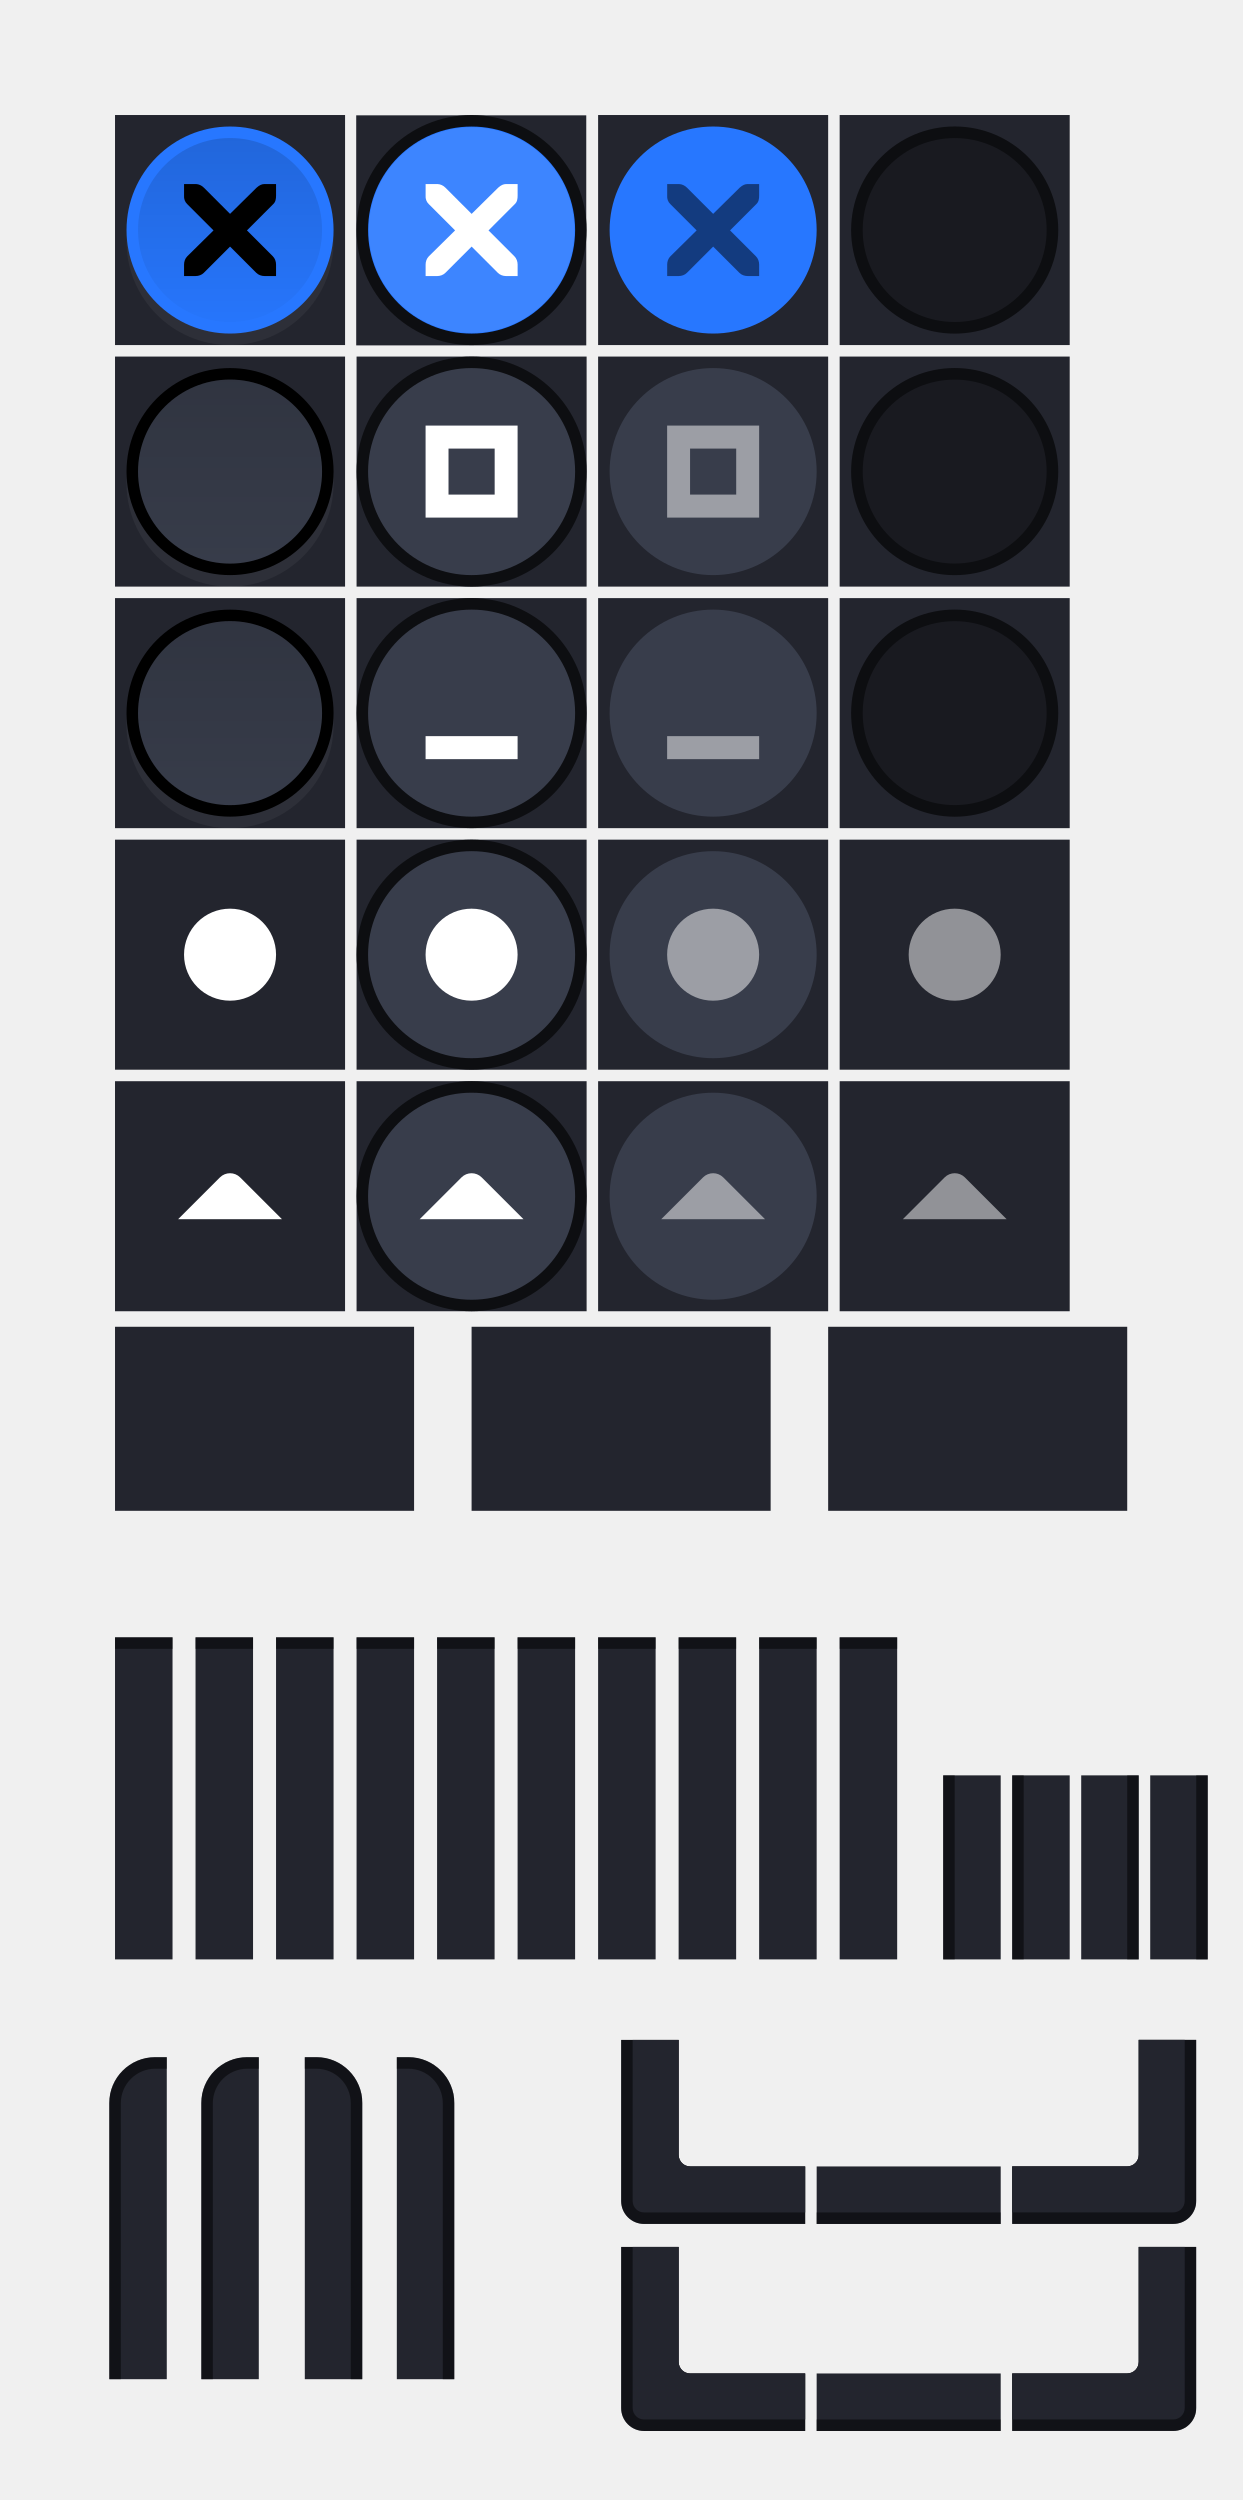
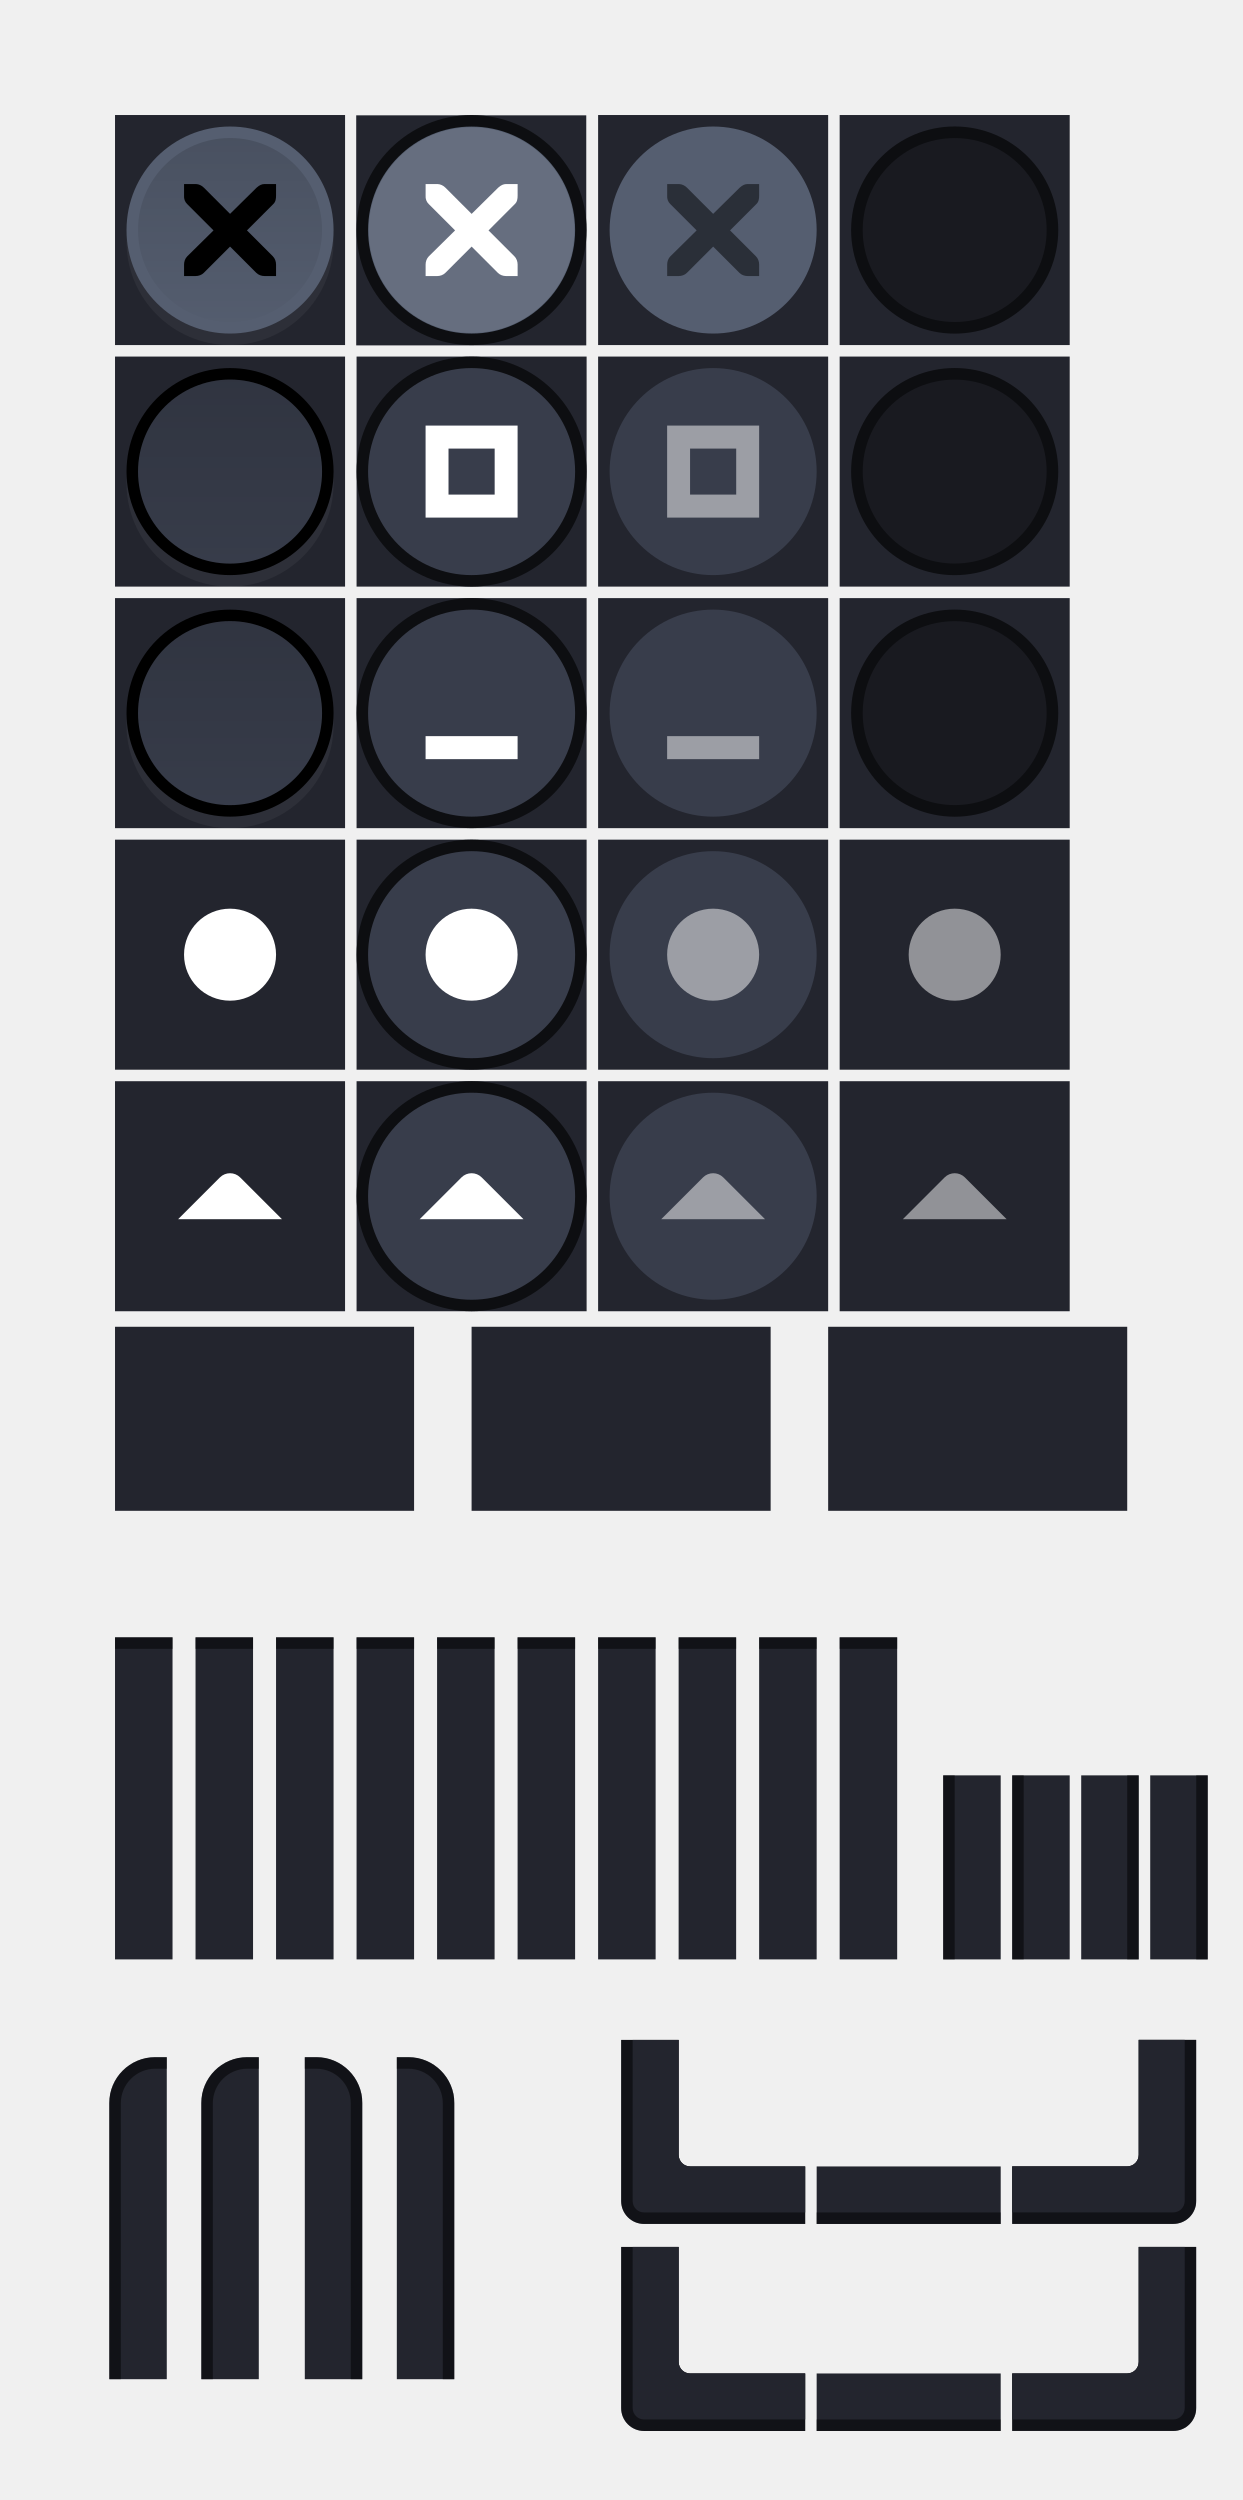
<svg xmlns="http://www.w3.org/2000/svg" xmlns:xlink="http://www.w3.org/1999/xlink" version="1.1" viewBox="0 0 108 217.35">
  <defs>
    <linearGradient id="linearGradient1078">
      <stop style="stop-opacity:.149" offset="0" />
      <stop style="stop-opacity:0" offset="1" />
    </linearGradient>
    <linearGradient id="linearGradient1387">
      <stop stop-color="#383d4b" offset="0" />
      <stop stop-color="#383d4b" offset=".6" />
      <stop stop-color="#13151a" offset="1" />
    </linearGradient>
    <clipPath id="b">
      <rect x="109.41" y="196.63" width="16" height="16" opacity=".3" />
    </clipPath>
    <clipPath id="a">
      <rect x="9.5" y="178.85" width="5" height="28" fill="#fff" opacity=".539" />
    </clipPath>
    <radialGradient id="radialGradient1090-4-5" cx="19" cy="571.7" r="7.503" gradientTransform="matrix(1.4225 -5.3748e-7 5.371e-7 1.4225 57.973 -174.87)" gradientUnits="userSpaceOnUse" xlink:href="#linearGradient1387" />
    <radialGradient id="radialGradient1090-7" cx="19" cy="571.7" r="7.503" gradientTransform="matrix(1.433 -5.4148e-7 5.4109e-7 1.433 -8.2283 -213.91)" gradientUnits="userSpaceOnUse" xlink:href="#linearGradient1387" />
    <radialGradient id="radialGradient1090-7-3" cx="19" cy="571.7" r="7.503" gradientTransform="matrix(1.433 -5.4148e-7 5.4109e-7 1.433 -8.2283 -180.91)" gradientUnits="userSpaceOnUse" xlink:href="#linearGradient1387" />
    <radialGradient id="radialGradient1090-4-5-6" cx="19" cy="571.7" r="7.503" gradientTransform="matrix(1.4225 -5.3748e-7 5.371e-7 1.4225 57.973 -207.87)" gradientUnits="userSpaceOnUse" xlink:href="#linearGradient1387" />
    <linearGradient id="linearGradient1080" x1="19" x2="19" y1="562.36" y2="581.25" gradientUnits="userSpaceOnUse" xlink:href="#linearGradient1078" />
    <linearGradient id="linearGradient1080-6" x1="19" x2="19" y1="562.36" y2="581.25" gradientTransform="translate(3e-7 33)" gradientUnits="userSpaceOnUse" xlink:href="#linearGradient1078" />
    <linearGradient id="linearGradient1080-62" x1="19" x2="19" y1="562.36" y2="581.25" gradientTransform="translate(-2e-7 66)" gradientUnits="userSpaceOnUse" xlink:href="#linearGradient1078" />
  </defs>
  <rect id="menu-active" x="10" y="115.35" width="26" height="16" fill="#23252e" />
  <use id="menu-pressed" transform="translate(31 -2.0352e-5)" width="100%" height="100%" fill="#f4f4f7" xlink:href="#menu-active" />
  <use id="menu-inactive" transform="translate(62 -2.0352e-5)" width="100%" height="100%" fill="#f4f4f7" xlink:href="#menu-active" />
  <g id="title-1-active" transform="translate(1.4109e-5 5.2093e-5)">
    <g id="" transform="matrix(.17857 0 0 1 9.1072 -415.01)">
      <rect x="5" y="557.36" width="28" height="28" fill="#23252e" style="stroke-width:1.01" />
    </g>
    <rect x="10" y="142.35" width="5" height="1" opacity=".5" />
  </g>
  <use id="title-2-active" transform="translate(7)" width="100%" height="100%" xlink:href="#title-1-active" />
  <use id="title-3-active" transform="translate(14)" width="100%" height="100%" xlink:href="#title-1-active" />
  <use id="title-4-active" transform="translate(21)" width="100%" height="100%" xlink:href="#title-1-active" />
  <use id="title-5-active" transform="translate(28)" width="100%" height="100%" xlink:href="#title-1-active" />
  <use id="title-1-inactive" transform="translate(35)" width="100%" height="100%" xlink:href="#title-1-active" />
  <use id="title-2-inactive" transform="translate(42)" width="100%" height="100%" xlink:href="#title-1-active" />
  <use id="title-3-inactive" transform="translate(49)" width="100%" height="100%" xlink:href="#title-1-active" />
  <use id="title-4-inactive" transform="translate(56)" width="100%" height="100%" xlink:href="#title-1-active" />
  <use id="title-5-inactive" transform="translate(63)" width="100%" height="100%" xlink:href="#title-1-active" />
  <g id="top-left-active" transform="translate(1.4109e-5 5.2093e-5)" clip-path="url(#a)">
    <rect x="9.5" y="178.85" width="12" height="35" rx="4" ry="4" fill="#23252e" style="stroke-width:1.01" />
    <rect x="10" y="179.35" width="11" height="34" rx="3.5" ry="3.5" fill="none" opacity=".5" stroke="#000" stroke-linecap="square" style="stroke-width:1.01" />
  </g>
  <rect x="9.5" y="178.85" width="7" height="28" fill="none" />
  <use id="top-left-inactive" transform="translate(8)" width="100%" height="100%" fill="#f4f4f7" xlink:href="#top-left-active" />
  <use id="top-right-active" transform="matrix(-1 0 0 1 41 0)" width="100%" height="100%" fill="#f4f4f7" xlink:href="#top-left-active" />
  <use id="top-right-inactive" transform="matrix(-1 0 0 1 49 0)" width="100%" height="100%" fill="#f4f4f7" xlink:href="#top-left-active" />
  <g id="left-active" transform="translate(25.281 -32.49)">
    <rect x="56.719" y="186.84" width="5" height="16" fill="#23252e" style="stroke-width:1.01" />
    <rect transform="scale(-1,1)" x="-57.719" y="186.84" width="1" height="16" opacity=".5" />
  </g>
  <use id="left-inactive" transform="translate(5.9998)" width="100%" height="100%" xlink:href="#left-active" />
  <use id="right-active" transform="matrix(-1 0 0 1 181 0)" width="100%" height="100%" xlink:href="#left-active" />
  <use id="right-inactive" transform="matrix(-1 0 0 1 187 0)" width="100%" height="100%" xlink:href="#left-active" />
  <use id="bottom-active" transform="rotate(-90 96.001 179.35)" width="100%" height="100%" xlink:href="#left-active" />
  <use id="bottom-inactive" transform="rotate(-90 105 188.35)" width="100%" height="100%" xlink:href="#left-active" />
  <g id="bottom-left-active" transform="translate(-55.408 -19.279)" clip-path="url(#b)">
    <path transform="translate(55.408,19.279)" d="m56.002 175.35c-1.108 0-2 0.892-2 2v14c0 1.108 0.892 2 2 2h14c1.108 0 2-0.892 2-2v-3h-12c-0.554 0-1-0.446-1-1v-12z" fill="#23252e" style="stroke-width:1.01" />
    <path transform="translate(55.408,19.279)" d="m56.002 175.35c-1.108 0-2 0.892-2 2v14c0 1.108 0.892 2 2 2h14c1.108 0 2-0.892 2-2v-3h-12c-0.554 0-1-0.446-1-1v-12z" opacity=".5" />
    <path transform="translate(55.408,19.279)" d="m56.002 176.35c-0.554 0-1 0.446-1 1v14c0 0.554 0.446 1 1 1h14c0.554 0 1-0.446 1-1v-3h-11c-0.554 0-1-0.446-1-1v-11z" fill="#23252e" style="stroke-width:1.01" />
  </g>
  <use id="bottom-right-active" transform="rotate(-90 78.999 168.35)" width="100%" height="100%" xlink:href="#bottom-left-active" />
  <use id="bottom-right-inactive" transform="rotate(-90 87.999 177.35)" width="100%" height="100%" xlink:href="#bottom-left-active" />
  <use id="bottom-left-inactive" transform="translate(3e-7 18)" width="100%" height="100%" xlink:href="#bottom-left-active" />
  <g id="close-active" transform="translate(1 -551.36)">
    <rect x="9" y="561.36" width="20" height="20" fill="#23252e" stroke-width=".714" />
-     <path d="m19 563.36c-4.964 0-9 4.036-9 9 0 4.964 4.036 9 9 9s9-4.036 9-9-4.036-9-9-9z" color="#000000" color-rendering="auto" dominant-baseline="auto" fill="#2777ff" image-rendering="auto" shape-rendering="auto" solid-color="#000000" stop-color="#000000" style="fill:#fff;opacity:.05;stroke-width:1.01" />
-     <path d="m19 562.36c-4.964 0-9 4.036-9 9 0 4.964 4.036 9 9 9s9-4.036 9-9-4.036-9-9-9z" color="#000000" color-rendering="auto" dominant-baseline="auto" fill="#2777ff" image-rendering="auto" shape-rendering="auto" solid-color="#000000" stop-color="#000000" style="stroke-width:1.01" />
+     <path d="m19 563.36c-4.964 0-9 4.036-9 9 0 4.964 4.036 9 9 9s9-4.036 9-9-4.036-9-9-9z" color="#000000" color-rendering="auto" dominant-baseline="auto" fill="#555e70" image-rendering="auto" shape-rendering="auto" solid-color="#000000" stop-color="#000000" style="fill:#fff;opacity:.05;stroke-width:1.01" />
+     <path d="m19 562.36c-4.964 0-9 4.036-9 9 0 4.964 4.036 9 9 9s9-4.036 9-9-4.036-9-9-9z" color="#000000" color-rendering="auto" dominant-baseline="auto" fill="#555e70" image-rendering="auto" shape-rendering="auto" solid-color="#000000" stop-color="#000000" style="stroke-width:1.01" />
    <path d="m15.003 567.36h1c0.011-1.4e-4 0.021-4.8e-4 0.031 0 0.255 0.011 0.51 0.129 0.687 0.312l2.28 2.281 2.312-2.281c0.266-0.231 0.447-0.305 0.687-0.312h1v1c0 0.286-0.034 0.551-0.25 0.75l-2.28 2.281 2.249 2.25c0.188 0.188 0.281 0.453 0.281 0.719v1h-1c-0.265-1e-5 -0.53-0.093-0.719-0.281l-2.28-2.281-2.28 2.281c-0.188 0.188-0.453 0.281-0.719 0.281h-1v-1c0-0.265 0.093-0.531 0.281-0.719l2.28-2.25-2.28-2.281c-0.211-0.195-0.303-0.469-0.281-0.75v-1z" color="#bebebe" enable-background="new" stroke-width="1.333" />
-     <path d="m19 563.36c-4.412 0-8 3.588-8 8 0 4.412 3.588 8 8 8s8-3.588 8-8-3.588-8-8-8z" color="#000000" color-rendering="auto" dominant-baseline="auto" fill="#2777ff" image-rendering="auto" shape-rendering="auto" solid-color="#000000" stop-color="#000000" style="fill:url(#linearGradient1080);stroke-width:.889" />
+     <path d="m19 563.36c-4.412 0-8 3.588-8 8 0 4.412 3.588 8 8 8s8-3.588 8-8-3.588-8-8-8z" color="#000000" color-rendering="auto" dominant-baseline="auto" fill="#555e70" image-rendering="auto" shape-rendering="auto" solid-color="#000000" stop-color="#000000" style="fill:url(#linearGradient1080);stroke-width:.889" />
  </g>
  <g id="close-prelight" transform="matrix(1.0573 0 0 1.0573 -13.977 -584.07)">
    <rect x="42.51" y="561.9" width="18.917" height="18.917" fill="#23252e" stroke-width=".676" />
-     <path d="m51.998 562.35c-4.959 0-8.985 4.026-8.985 8.985s4.026 8.985 8.985 8.985c4.959 0 8.985-4.026 8.985-8.985s-4.026-8.985-8.985-8.985z" color="#000000" color-rendering="auto" dominant-baseline="auto" fill="#2777ff" image-rendering="auto" shape-rendering="auto" solid-color="#000000" stop-color="#000000" style="stroke-width:.946;stroke:#0d0e11" />
+     <path d="m51.998 562.35c-4.959 0-8.985 4.026-8.985 8.985s4.026 8.985 8.985 8.985c4.959 0 8.985-4.026 8.985-8.985s-4.026-8.985-8.985-8.985z" color="#000000" color-rendering="auto" dominant-baseline="auto" fill="#555e70" image-rendering="auto" shape-rendering="auto" solid-color="#000000" stop-color="#000000" style="stroke-width:.946;stroke:#0d0e11" />
    <path d="m51.998 562.88c-4.667 0-8.457 3.79-8.457 8.457s3.789 8.457 8.457 8.457c4.667 0 8.457-3.79 8.457-8.457s-3.789-8.457-8.457-8.457z" color="#000000" color-rendering="auto" dominant-baseline="auto" fill="#fff" image-rendering="auto" opacity=".1" shape-rendering="auto" solid-color="#000000" stop-color="#000000" style="fill:#fff;opacity:.103" />
    <path d="m48.217 567.55h0.946c0.01-1.3e-4 0.02-4.5e-4 0.03 0 0.241 0.01 0.482 0.122 0.65 0.296l2.157 2.158 2.187-2.158c0.251-0.218 0.422-0.289 0.65-0.296h0.946v0.946c0 0.271-0.032 0.521-0.236 0.709l-2.157 2.158 2.127 2.128c0.178 0.178 0.266 0.429 0.266 0.68v0.946h-0.946c-0.251-1e-5 -0.502-0.088-0.68-0.266l-2.157-2.158-2.157 2.158c-0.178 0.178-0.429 0.266-0.68 0.266h-0.946v-0.946c0-0.251 0.088-0.502 0.266-0.68l2.157-2.128-2.157-2.158c-0.199-0.184-0.287-0.444-0.266-0.709v-0.946z" color="#bebebe" enable-background="new" fill="#fff" stroke-width="1.261" />
  </g>
  <g id="close-pressed" transform="translate(-23 -551.36)">
    <rect x="75" y="561.36" width="20" height="20" fill="#23252e" stroke-width=".714" />
-     <path d="m85 562.36c-4.964 0-9 4.036-9 9s4.036 9 9 9 9-4.036 9-9-4.036-9-9-9z" color="#000000" color-rendering="auto" dominant-baseline="auto" fill="#2777ff" image-rendering="auto" shape-rendering="auto" solid-color="#000000" stop-color="#000000" style="stroke-width:1.01" />
+     <path d="m85 562.36c-4.964 0-9 4.036-9 9s4.036 9 9 9 9-4.036 9-9-4.036-9-9-9z" color="#000000" color-rendering="auto" dominant-baseline="auto" fill="#555e70" image-rendering="auto" shape-rendering="auto" solid-color="#000000" stop-color="#000000" style="stroke-width:1.01" />
    <path d="m81.003 567.36h1c0.011-1.2e-4 0.021-4.7e-4 0.031 0 0.255 0.011 0.51 0.129 0.687 0.312l2.28 2.281 2.312-2.281c0.266-0.23 0.447-0.305 0.687-0.312h1v1c0 0.286-0.034 0.551-0.25 0.75l-2.28 2.281 2.249 2.25c0.188 0.188 0.281 0.453 0.281 0.719v1h-1c-0.265-1e-5 -0.53-0.093-0.718-0.281l-2.28-2.281-2.28 2.281c-0.188 0.188-0.453 0.281-0.718 0.281h-1v-1c0-0.265 0.093-0.531 0.281-0.719l2.28-2.25-2.28-2.281c-0.211-0.195-0.303-0.469-0.281-0.75v-1z" color="#bebebe" enable-background="new" opacity=".5" stroke-width="1.333" />
  </g>
  <g id="close-inactive" transform="translate(-35 -551.36)">
    <rect x="108" y="561.36" width="20" height="20" fill="#23252e" stroke-width=".714" />
    <path d="m118 562.86c-4.694 0-8.5 3.806-8.5 8.5 0 4.694 3.806 8.5 8.5 8.5s8.5-3.806 8.5-8.5-3.806-8.5-8.5-8.5z" fill="#191a20" stroke="#0e0f12" style="fill:#191a20;stroke-width:1.01;stroke:#0d0e11" />
  </g>
  <g id="maximize-active" transform="translate(1 -563.36)">
    <rect x="9" y="594.36" width="20" height="20" fill="#23252e" stroke-width=".714" />
-     <path d="m19 596.36c-4.964 0-9 4.036-9 9 0 4.964 4.036 9 9 9s9-4.036 9-9-4.036-9-9-9z" color="#000000" color-rendering="auto" dominant-baseline="auto" fill="#2777ff" image-rendering="auto" shape-rendering="auto" solid-color="#000000" stop-color="#000000" style="fill:#fff;opacity:.05;stroke-width:1.01" />
+     <path d="m19 596.36c-4.964 0-9 4.036-9 9 0 4.964 4.036 9 9 9s9-4.036 9-9-4.036-9-9-9z" color="#000000" color-rendering="auto" dominant-baseline="auto" fill="#555e70" image-rendering="auto" shape-rendering="auto" solid-color="#000000" stop-color="#000000" style="fill:#fff;opacity:.05;stroke-width:1.01" />
    <path d="m19 595.86c-4.694 0-8.5 3.806-8.5 8.5 0 4.694 3.806 8.5 8.5 8.5s8.5-3.806 8.5-8.5-3.806-8.5-8.5-8.5z" fill="url(#radialGradient1090-7)" stroke="#020202" style="fill:#383d4b;stroke:#000" />
-     <path d="m19 596.36c-4.412 0-8 3.588-8 8 0 4.412 3.588 8 8 8s8-3.588 8-8-3.588-8-8-8z" color="#000000" color-rendering="auto" dominant-baseline="auto" fill="#2777ff" image-rendering="auto" shape-rendering="auto" solid-color="#000000" stop-color="#000000" style="fill:url(#linearGradient1080-6);stroke-width:.889" />
+     <path d="m19 596.36c-4.412 0-8 3.588-8 8 0 4.412 3.588 8 8 8s8-3.588 8-8-3.588-8-8-8z" color="#000000" color-rendering="auto" dominant-baseline="auto" fill="#555e70" image-rendering="auto" shape-rendering="auto" solid-color="#000000" stop-color="#000000" style="fill:url(#linearGradient1080-6);stroke-width:.889" />
  </g>
  <g id="maximize-prelight" transform="translate(-11 -563.36)">
    <rect x="42" y="594.36" width="20" height="20" fill="#23252e" stroke-width=".714" />
    <path d="m52 594.86c-5.24 0-9.5 4.26-9.5 9.5 0 5.24 4.26 9.5 9.5 9.5s9.5-4.26 9.5-9.5-4.26-9.5-9.5-9.5z" color="#000000" color-rendering="auto" dominant-baseline="auto" fill="#383d4b" image-rendering="auto" shape-rendering="auto" solid-color="#000000" stop-color="#000000" style="stroke:#0d0e11" />
    <path d="m48 600.36v8h8v-8zm1.994 2h4.012v4h-4.012z" color="#000000" color-rendering="auto" dominant-baseline="auto" fill="#fff" image-rendering="auto" shape-rendering="auto" solid-color="#000000" style="stroke-width:1.01" />
  </g>
  <g id="maximize-pressed" transform="translate(-23 -563.36)">
    <rect x="75" y="594.36" width="20" height="20" fill="#23252e" stroke-width=".714" />
    <path d="m85 595.36c-4.964 0-9 4.036-9 9s4.036 9 9 9 9-4.036 9-9-4.036-9-9-9z" color="#000000" color-rendering="auto" dominant-baseline="auto" fill="url(#radialGradient1090-4-5-6)" image-rendering="auto" shape-rendering="auto" solid-color="#000000" stop-color="#000000" style="fill:#383d4b;stroke-width:1.01" />
    <path d="m81 600.36v8h8v-8zm1.994 2h4.012v4h-4.012z" color="#000000" color-rendering="auto" dominant-baseline="auto" fill="#fff" image-rendering="auto" shape-rendering="auto" solid-color="#000000" style="fill:#fff;opacity:.5;stroke-width:1.01" />
  </g>
  <g id="maximize-inactive" transform="translate(-35 -563.36)">
    <rect x="108" y="594.36" width="20" height="20" fill="#23252e" stroke-width=".714" />
    <path d="m118 595.86c-4.694 0-8.5 3.806-8.5 8.5 0 4.694 3.806 8.5 8.5 8.5s8.5-3.806 8.5-8.5-3.806-8.5-8.5-8.5z" fill="#191a20" stroke="#0e0f12" style="fill:#191a20;stroke-width:1.01;stroke:#0d0e11" />
  </g>
  <g id="hide-active" transform="translate(1 -575.36)">
    <rect x="9" y="627.36" width="20" height="20" fill="#23252e" stroke-width=".714" />
-     <path d="m19 629.36c-4.964 0-9 4.036-9 9 0 4.964 4.036 9 9 9s9-4.036 9-9-4.036-9-9-9z" color="#000000" color-rendering="auto" dominant-baseline="auto" fill="#2777ff" image-rendering="auto" shape-rendering="auto" solid-color="#000000" stop-color="#000000" style="fill:#fff;opacity:.05;stroke-width:1.01" />
+     <path d="m19 629.36c-4.964 0-9 4.036-9 9 0 4.964 4.036 9 9 9s9-4.036 9-9-4.036-9-9-9z" color="#000000" color-rendering="auto" dominant-baseline="auto" fill="#555e70" image-rendering="auto" shape-rendering="auto" solid-color="#000000" stop-color="#000000" style="fill:#fff;opacity:.05;stroke-width:1.01" />
    <path d="m19 628.86c-4.694 0-8.5 3.806-8.5 8.5 0 4.694 3.806 8.5 8.5 8.5s8.5-3.806 8.5-8.5-3.806-8.5-8.5-8.5z" fill="url(#radialGradient1090-7-3)" stroke="#020202" style="fill:#383d4b;stroke:#000" />
-     <path d="m19 629.36c-4.412 0-8 3.588-8 8 0 4.412 3.588 8 8 8s8-3.588 8-8-3.588-8-8-8z" color="#000000" color-rendering="auto" dominant-baseline="auto" fill="#2777ff" image-rendering="auto" shape-rendering="auto" solid-color="#000000" stop-color="#000000" style="fill:url(#linearGradient1080-62);stroke-width:.889" />
+     <path d="m19 629.36c-4.412 0-8 3.588-8 8 0 4.412 3.588 8 8 8s8-3.588 8-8-3.588-8-8-8z" color="#000000" color-rendering="auto" dominant-baseline="auto" fill="#555e70" image-rendering="auto" shape-rendering="auto" solid-color="#000000" stop-color="#000000" style="fill:url(#linearGradient1080-62);stroke-width:.889" />
  </g>
  <g id="hide-prelight" transform="translate(-11 -575.36)">
    <rect x="42" y="627.36" width="20" height="20" fill="#23252e" stroke-width=".714" />
    <path d="m52 627.86c-5.24 0-9.5 4.26-9.5 9.5 0 5.24 4.26 9.5 9.5 9.5s9.5-4.26 9.5-9.5-4.26-9.5-9.5-9.5z" color="#000000" color-rendering="auto" dominant-baseline="auto" fill="#383d4b" image-rendering="auto" shape-rendering="auto" solid-color="#000000" stop-color="#000000" style="stroke:#0d0e11" />
    <path d="m48 639.36v2h8v-2" color="#000000" color-rendering="auto" dominant-baseline="auto" fill="#fff" image-rendering="auto" shape-rendering="auto" solid-color="#000000" style="stroke-width:1.01" />
  </g>
  <g id="hide-pressed" transform="translate(-23 -575.36)">
    <rect x="75" y="627.36" width="20" height="20" fill="#23252e" stroke-width=".714" />
    <path d="m85 628.36c-4.964 0-9 4.036-9 9s4.036 9 9 9 9-4.036 9-9-4.036-9-9-9z" color="#000000" color-rendering="auto" dominant-baseline="auto" fill="url(#radialGradient1090-4-5)" image-rendering="auto" shape-rendering="auto" solid-color="#000000" stop-color="#000000" style="fill:#383d4b;stroke-width:1.01" />
    <path d="m81 639.36v2h8v-2" color="#000000" color-rendering="auto" dominant-baseline="auto" fill="#fff" image-rendering="auto" shape-rendering="auto" solid-color="#000000" style="fill:#fff;opacity:.5;stroke-width:1.01" />
  </g>
  <g id="hide-inactive" transform="translate(-35 -575.36)">
    <rect x="108" y="627.36" width="20" height="20" fill="#23252e" stroke-width=".714" />
    <path d="m118 628.86c-4.694 0-8.5 3.806-8.5 8.5 0 4.694 3.806 8.5 8.5 8.5s8.5-3.806 8.5-8.5-3.806-8.5-8.5-8.5z" fill="#191a20" stroke="#0e0f12" style="fill:#191a20;stroke-width:1.01;stroke:#0d0e11" />
  </g>
  <g id="stick-active" transform="translate(1 -521.36)">
    <rect x="9" y="594.36" width="20" height="20" fill="#23252e" stroke-width=".714" />
    <circle cx="19" cy="604.36" r="4" fill="#fff" />
  </g>
  <g id="stick-prelight" transform="translate(-11 -521.36)">
    <rect x="42" y="594.36" width="20" height="20" fill="#23252e" stroke-width=".714" />
    <path d="m52 594.86c-5.24 0-9.5 4.26-9.5 9.5 0 5.24 4.26 9.5 9.5 9.5s9.5-4.26 9.5-9.5-4.26-9.5-9.5-9.5z" color="#000000" color-rendering="auto" dominant-baseline="auto" fill="#383d4b" image-rendering="auto" shape-rendering="auto" solid-color="#000000" stop-color="#000000" style="stroke:#0d0e11" />
    <circle cx="52" cy="604.36" r="4" fill="#fff" style="stroke-width:1.01" />
  </g>
  <g id="stick-pressed" transform="translate(-23 -521.36)">
    <rect x="75" y="594.36" width="20" height="20" fill="#23252e" stroke-width=".714" />
    <path d="m85 595.36c-4.964 0-9 4.036-9 9s4.036 9 9 9 9-4.036 9-9-4.036-9-9-9z" color="#000000" color-rendering="auto" dominant-baseline="auto" fill="url(#radialGradient1090-4-5-6)" image-rendering="auto" shape-rendering="auto" solid-color="#000000" stop-color="#000000" style="fill:#383d4b;stroke-width:1.01" />
    <circle cx="85" cy="604.36" r="4" fill="#fff" style="fill:#fff;opacity:.5;stroke-width:1.01" />
  </g>
  <g id="stick-inactive" transform="translate(-35 -521.36)">
    <rect x="108" y="594.36" width="20" height="20" fill="#23252e" stroke-width=".714" />
    <circle cx="118" cy="604.36" r="4" fill="#fff" opacity=".5" />
  </g>
  <g id="shade-active" transform="translate(1 -533.36)">
    <rect x="8.999" y="627.36" width="20" height="20" fill="#23252e" stroke-width=".714" />
    <path d="m23.515 639.36-3.638-3.638c-0.483-0.483-1.272-0.483-1.755 0l-3.638 3.638h9.031" fill="#fff" fill-rule="evenodd" stroke-width="1.515" />
  </g>
  <g id="shade-prelight" transform="translate(-11 -533.36)">
    <rect x="42" y="627.36" width="20" height="20" fill="#23252e" stroke-width=".714" />
    <path d="m52 627.86c-5.24 0-9.5 4.26-9.5 9.5 0 5.24 4.26 9.5 9.5 9.5s9.5-4.26 9.5-9.5-4.26-9.5-9.5-9.5z" color="#000000" color-rendering="auto" dominant-baseline="auto" fill="#383d4b" image-rendering="auto" shape-rendering="auto" solid-color="#000000" stop-color="#000000" style="stroke:#0d0e11" />
    <path d="m56.515 639.36-3.638-3.638c-0.483-0.483-1.272-0.483-1.755 0l-3.638 3.638h9.031" fill="#fff" fill-rule="evenodd" stroke-width="1.515" />
  </g>
  <g id="shade-pressed" transform="translate(-23 -533.36)">
    <rect x="75" y="627.36" width="20" height="20" fill="#23252e" stroke-width=".714" />
    <path d="m85 628.36c-4.964 0-9 4.036-9 9s4.036 9 9 9 9-4.036 9-9-4.036-9-9-9z" color="#000000" color-rendering="auto" dominant-baseline="auto" fill="url(#radialGradient1090-4-5)" image-rendering="auto" shape-rendering="auto" solid-color="#000000" stop-color="#000000" style="fill:#383d4b;stroke-width:1.01" />
    <path d="m89.515 639.36-3.638-3.638c-0.483-0.483-1.272-0.483-1.755 0l-3.638 3.638h9.031" fill="#fff" fill-rule="evenodd" stroke-width="1.515" style="fill:#fff;opacity:.5" />
  </g>
  <g id="shade-inactive" transform="translate(-35 -533.36)">
    <rect x="108" y="627.36" width="20" height="20" fill="#23252e" stroke-width=".714" />
    <path d="m122.52 639.36-3.638-3.638c-0.483-0.483-1.272-0.483-1.755 0l-3.638 3.638h9.031" fill="#fff" fill-rule="evenodd" opacity=".5" stroke-width="1.515" />
  </g>
</svg>
